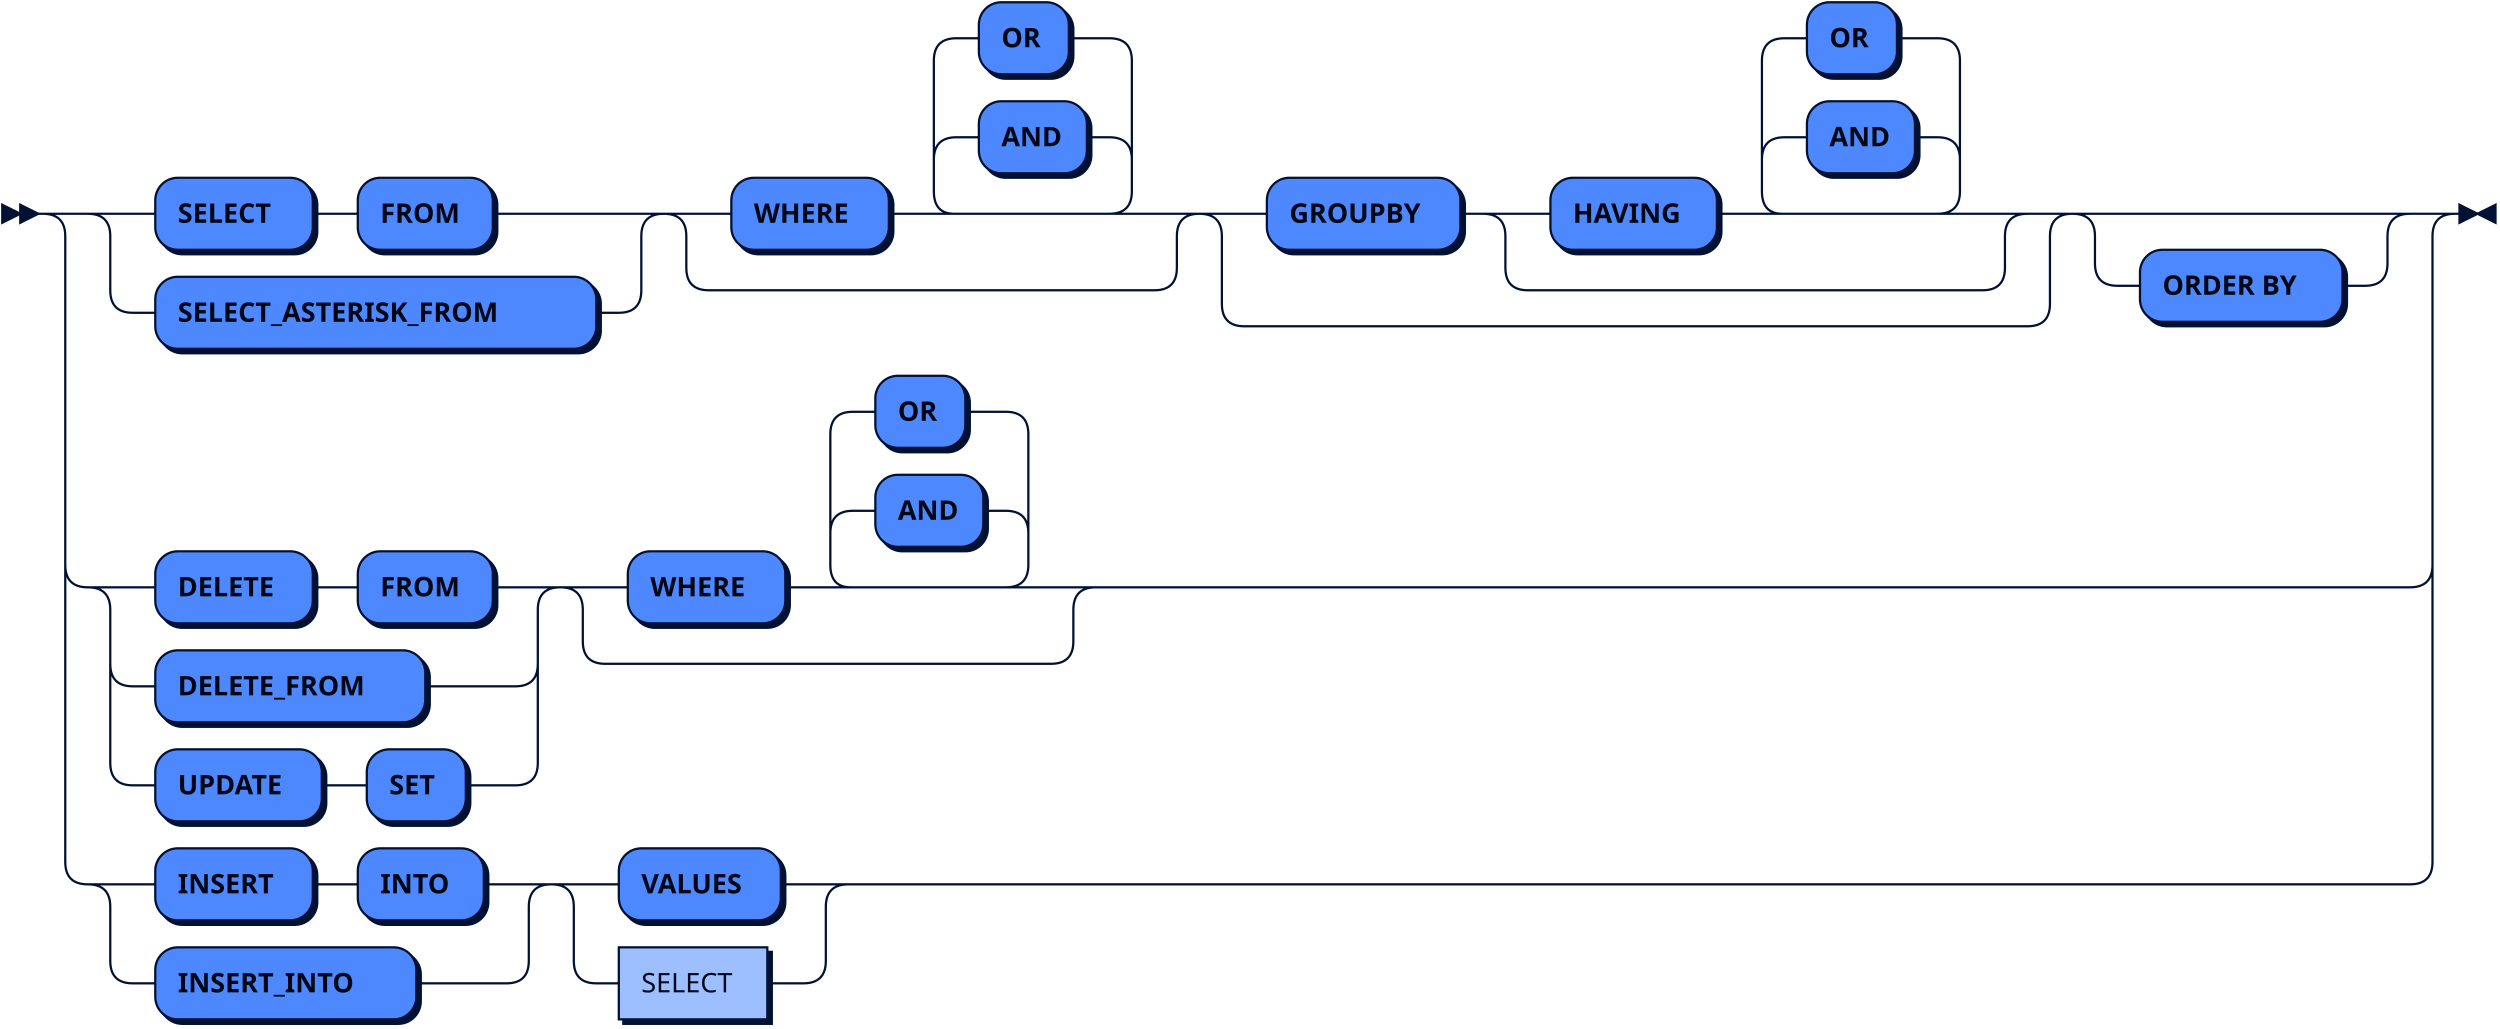
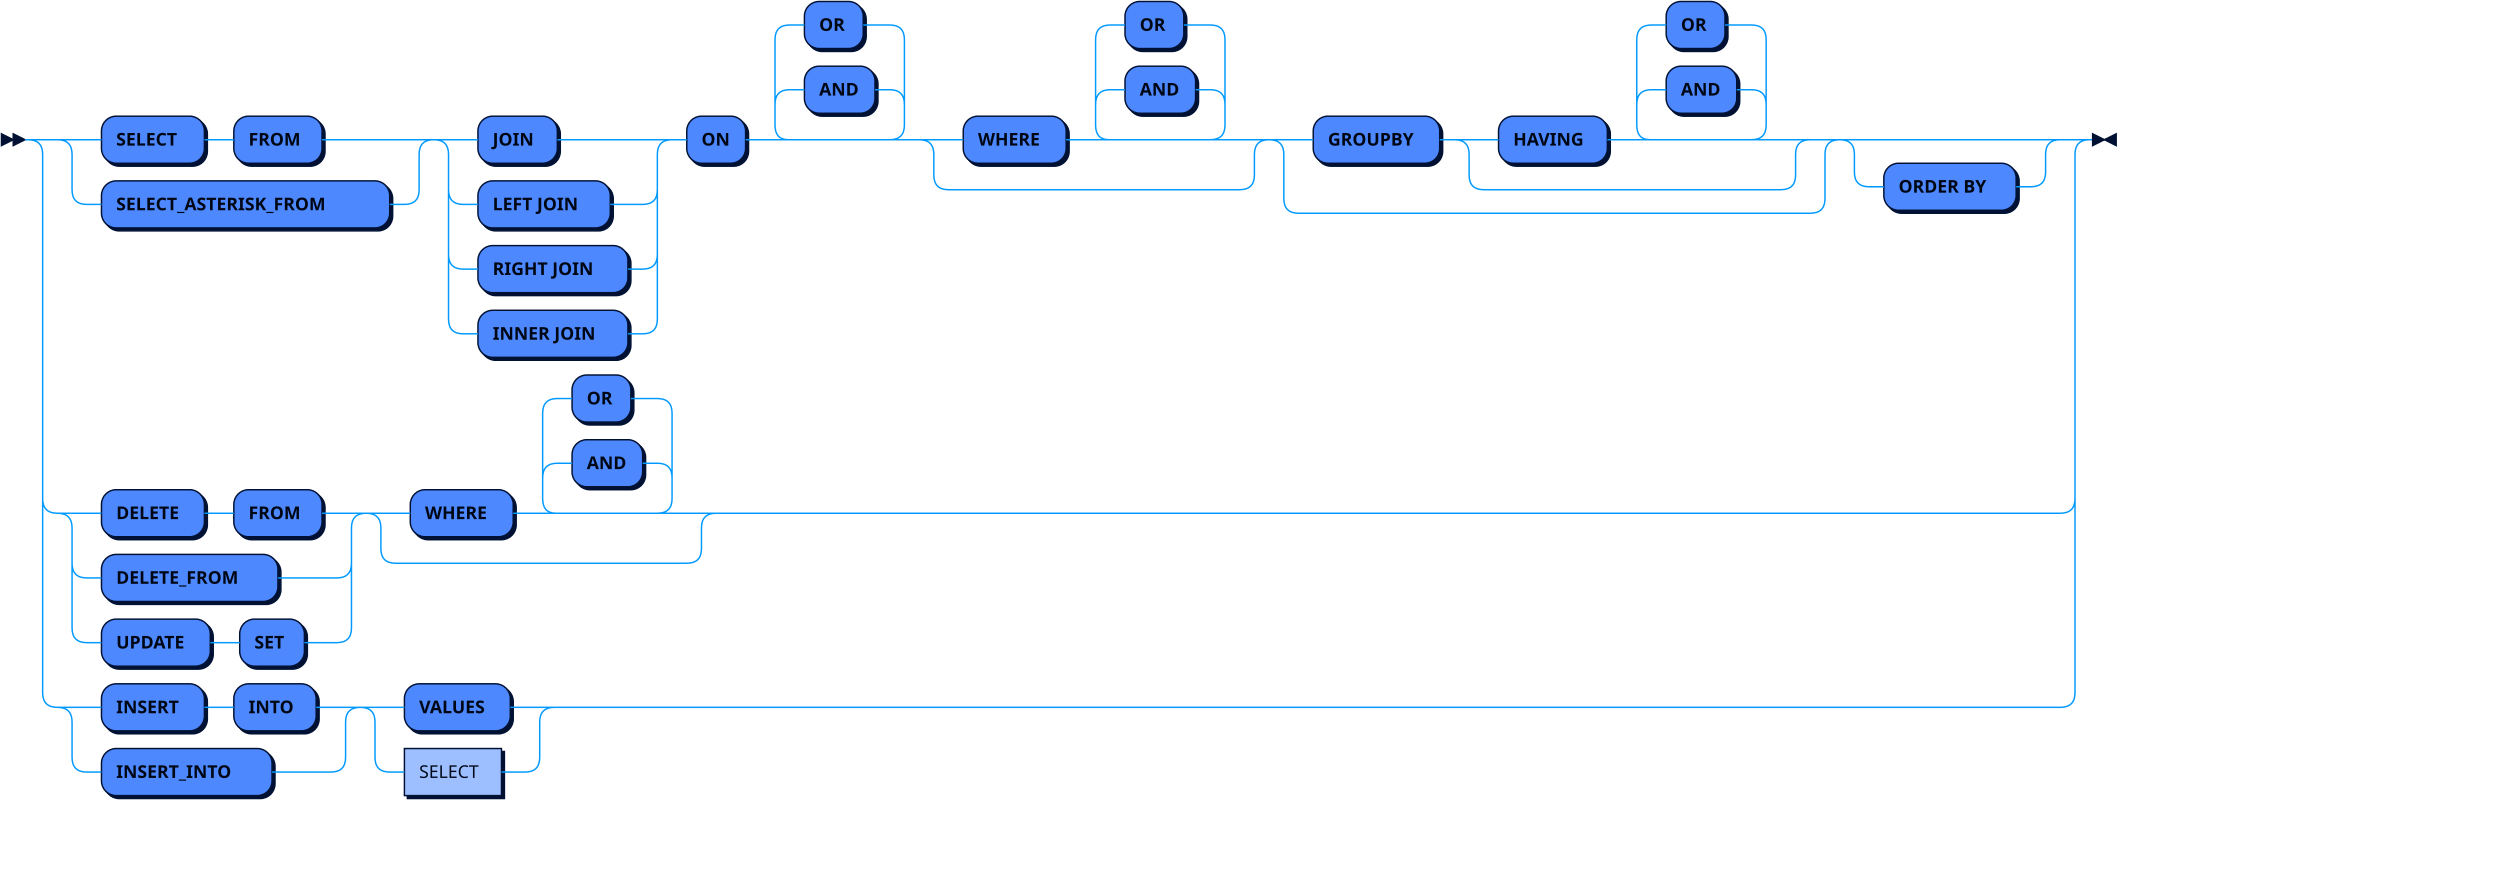
- <svg xmlns="http://www.w3.org/2000/svg" xmlns:xlink="http://www.w3.org/1999/xlink" width="1111" height="457">
+ <svg xmlns="http://www.w3.org/2000/svg" xmlns:xlink="http://www.w3.org/1999/xlink" width="1700" height="600">
  <defs>
    <style type="text/css">
            @namespace "http://www.w3.org/2000/svg";
-             .line                 {fill: none; stroke: #001133; stroke-width: 1;}
-             .bold-line            {stroke: #000714; shape-rendering: crispEdges; stroke-width: 2;}
-             .thin-line            {stroke: #000A1F; shape-rendering: crispEdges}
-             .filled               {fill: #001133; stroke: none;}
-             text.terminal         {font-family: Verdana, Sans-serif;
-             font-size: 12px;
-             fill: #000714;
-             font-weight: bold;
-             }
-             text.nonterminal      {font-family: Verdana, Sans-serif;
-             font-size: 12px;
-             fill: #00091A;
-             font-weight: normal;
-             }
-             text.regexp           {font-family: Verdana, Sans-serif;
-             font-size: 12px;
-             fill: #000A1F;
-             font-weight: normal;
-             }
-             rect, circle, polygon {fill: #001133; stroke: #001133;}
-             rect.terminal         {fill: #4D88FF; stroke: #001133; stroke-width: 1;}
-             rect.nonterminal      {fill: #9EBFFF; stroke: #001133; stroke-width: 1;}
-             rect.text             {fill: none; stroke: none;}
-             polygon.regexp        {fill: #C7DAFF; stroke: #001133; stroke-width: 1;}
+             .line                 {fill: none;stroke: #0099FF;stroke-width: 1;}
+             .bold-line            {stroke: #000714;shape-rendering: crispEdges;stroke-width: 2;}
+             .thin-line            {stroke: #000A1F;shape-rendering: crispEdges}
+             .filled               {fill: #001133;stroke: none;}
+             text.terminal         {font-family: Verdana, Sans-serif;font-size: 12px;fill: #000714;font-weight: bold;}
+             text.nonterminal      {font-family: Verdana, Sans-serif;font-size: 12px;fill: #00091A;font-weight: normal;}
+             text.regexp           {font-family: Verdana, Sans-serif;font-size: 12px;fill: #000A1F;font-weight: normal;}
+             rect, circle, polygon {fill: #001133;stroke: #001133;}
+             rect.terminal         {fill: #4D88FF;stroke: #001133;stroke-width: 1;}
+             rect.nonterminal      {fill: #9EBFFF;stroke: #001133;stroke-width: 1;}
+             rect.text             {fill: none;stroke: none;}
+             polygon.regexp        {fill: #C7DAFF;stroke: #001133;stroke-width: 1;}
        </style>
  </defs>
  <polygon points="9 95 1 91 1 99" />
  <polygon points="17 95 9 91 9 99" />
  <rect x="71" y="81" width="70" height="32" rx="10" />
  <rect x="69" y="79" width="70" height="32" class="terminal" rx="10" />
  <text class="terminal" x="79" y="99">SELECT</text>
  <rect x="161" y="81" width="60" height="32" rx="10" />
  <rect x="159" y="79" width="60" height="32" class="terminal" rx="10" />
  <text class="terminal" x="169" y="99">FROM</text>
  <rect x="71" y="125" width="196" height="32" rx="10" />
  <rect x="69" y="123" width="196" height="32" class="terminal" rx="10" />
  <text class="terminal" x="79" y="143">SELECT_ASTERISK_FROM</text>
-   <rect x="327" y="81" width="70" height="32" rx="10" />
-   <rect x="325" y="79" width="70" height="32" class="terminal" rx="10" />
-   <text class="terminal" x="335" y="99">WHERE</text>
-   <rect x="437" y="47" width="48" height="32" rx="10" />
-   <rect x="435" y="45" width="48" height="32" class="terminal" rx="10" />
-   <text class="terminal" x="445" y="65">AND</text>
-   <rect x="437" y="3" width="40" height="32" rx="10" />
-   <rect x="435" y="1" width="40" height="32" class="terminal" rx="10" />
-   <text class="terminal" x="445" y="21">OR</text>
-   <rect x="565" y="81" width="86" height="32" rx="10" />
-   <rect x="563" y="79" width="86" height="32" class="terminal" rx="10" />
-   <text class="terminal" x="573" y="99">GROUPBY</text>
-   <rect x="691" y="81" width="74" height="32" rx="10" />
-   <rect x="689" y="79" width="74" height="32" class="terminal" rx="10" />
-   <text class="terminal" x="699" y="99">HAVING</text>
-   <rect x="805" y="47" width="48" height="32" rx="10" />
-   <rect x="803" y="45" width="48" height="32" class="terminal" rx="10" />
-   <text class="terminal" x="813" y="65">AND</text>
-   <rect x="805" y="3" width="40" height="32" rx="10" />
-   <rect x="803" y="1" width="40" height="32" class="terminal" rx="10" />
-   <text class="terminal" x="813" y="21">OR</text>
-   <rect x="953" y="113" width="90" height="32" rx="10" />
-   <rect x="951" y="111" width="90" height="32" class="terminal" rx="10" />
-   <text class="terminal" x="961" y="131">ORDER BY</text>
-   <rect x="71" y="247" width="70" height="32" rx="10" />
-   <rect x="69" y="245" width="70" height="32" class="terminal" rx="10" />
-   <text class="terminal" x="79" y="265">DELETE</text>
-   <rect x="161" y="247" width="60" height="32" rx="10" />
-   <rect x="159" y="245" width="60" height="32" class="terminal" rx="10" />
-   <text class="terminal" x="169" y="265">FROM</text>
-   <rect x="71" y="291" width="120" height="32" rx="10" />
-   <rect x="69" y="289" width="120" height="32" class="terminal" rx="10" />
-   <text class="terminal" x="79" y="309">DELETE_FROM</text>
-   <rect x="71" y="335" width="74" height="32" rx="10" />
-   <rect x="69" y="333" width="74" height="32" class="terminal" rx="10" />
-   <text class="terminal" x="79" y="353">UPDATE</text>
-   <rect x="165" y="335" width="44" height="32" rx="10" />
-   <rect x="163" y="333" width="44" height="32" class="terminal" rx="10" />
-   <text class="terminal" x="173" y="353">SET</text>
-   <rect x="281" y="247" width="70" height="32" rx="10" />
-   <rect x="279" y="245" width="70" height="32" class="terminal" rx="10" />
-   <text class="terminal" x="289" y="265">WHERE</text>
-   <rect x="391" y="213" width="48" height="32" rx="10" />
-   <rect x="389" y="211" width="48" height="32" class="terminal" rx="10" />
-   <text class="terminal" x="399" y="231">AND</text>
-   <rect x="391" y="169" width="40" height="32" rx="10" />
-   <rect x="389" y="167" width="40" height="32" class="terminal" rx="10" />
-   <text class="terminal" x="399" y="187">OR</text>
-   <rect x="71" y="379" width="70" height="32" rx="10" />
-   <rect x="69" y="377" width="70" height="32" class="terminal" rx="10" />
-   <text class="terminal" x="79" y="397">INSERT</text>
-   <rect x="161" y="379" width="56" height="32" rx="10" />
-   <rect x="159" y="377" width="56" height="32" class="terminal" rx="10" />
-   <text class="terminal" x="169" y="397">INTO</text>
-   <rect x="71" y="423" width="116" height="32" rx="10" />
-   <rect x="69" y="421" width="116" height="32" class="terminal" rx="10" />
-   <text class="terminal" x="79" y="441">INSERT_INTO</text>
-   <rect x="277" y="379" width="72" height="32" rx="10" />
-   <rect x="275" y="377" width="72" height="32" class="terminal" rx="10" />
-   <text class="terminal" x="285" y="397">VALUES</text>
+   <rect x="327" y="81" width="54" height="32" rx="10" />
+   <rect x="325" y="79" width="54" height="32" class="terminal" rx="10" />
+   <text class="terminal" x="335" y="99">JOIN</text>
+   <rect x="327" y="125" width="90" height="32" rx="10" />
+   <rect x="325" y="123" width="90" height="32" class="terminal" rx="10" />
+   <text class="terminal" x="335" y="143">LEFT JOIN</text>
+   <rect x="327" y="169" width="102" height="32" rx="10" />
+   <rect x="325" y="167" width="102" height="32" class="terminal" rx="10" />
+   <text class="terminal" x="335" y="187">RIGHT JOIN</text>
+   <rect x="327" y="213" width="102" height="32" rx="10" />
+   <rect x="325" y="211" width="102" height="32" class="terminal" rx="10" />
+   <text class="terminal" x="335" y="231">INNER JOIN</text>
+   <rect x="469" y="81" width="40" height="32" rx="10" />
+   <rect x="467" y="79" width="40" height="32" class="terminal" rx="10" />
+   <text class="terminal" x="477" y="99">ON</text>
+   <rect x="549" y="47" width="48" height="32" rx="10" />
+   <rect x="547" y="45" width="48" height="32" class="terminal" rx="10" />
+   <text class="terminal" x="557" y="65">AND</text>
+   <rect x="549" y="3" width="40" height="32" rx="10" />
+   <rect x="547" y="1" width="40" height="32" class="terminal" rx="10" />
+   <text class="terminal" x="557" y="21">OR</text>
+   <rect x="657" y="81" width="70" height="32" rx="10" />
+   <rect x="655" y="79" width="70" height="32" class="terminal" rx="10" />
+   <text class="terminal" x="665" y="99">WHERE</text>
+   <rect x="767" y="47" width="48" height="32" rx="10" />
+   <rect x="765" y="45" width="48" height="32" class="terminal" rx="10" />
+   <text class="terminal" x="775" y="65">AND</text>
+   <rect x="767" y="3" width="40" height="32" rx="10" />
+   <rect x="765" y="1" width="40" height="32" class="terminal" rx="10" />
+   <text class="terminal" x="775" y="21">OR</text>
+   <rect x="895" y="81" width="86" height="32" rx="10" />
+   <rect x="893" y="79" width="86" height="32" class="terminal" rx="10" />
+   <text class="terminal" x="903" y="99">GROUPBY</text>
+   <rect x="1021" y="81" width="74" height="32" rx="10" />
+   <rect x="1019" y="79" width="74" height="32" class="terminal" rx="10" />
+   <text class="terminal" x="1029" y="99">HAVING</text>
+   <rect x="1135" y="47" width="48" height="32" rx="10" />
+   <rect x="1133" y="45" width="48" height="32" class="terminal" rx="10" />
+   <text class="terminal" x="1143" y="65">AND</text>
+   <rect x="1135" y="3" width="40" height="32" rx="10" />
+   <rect x="1133" y="1" width="40" height="32" class="terminal" rx="10" />
+   <text class="terminal" x="1143" y="21">OR</text>
+   <rect x="1283" y="113" width="90" height="32" rx="10" />
+   <rect x="1281" y="111" width="90" height="32" class="terminal" rx="10" />
+   <text class="terminal" x="1291" y="131">ORDER BY</text>
+   <rect x="71" y="335" width="70" height="32" rx="10" />
+   <rect x="69" y="333" width="70" height="32" class="terminal" rx="10" />
+   <text class="terminal" x="79" y="353">DELETE</text>
+   <rect x="161" y="335" width="60" height="32" rx="10" />
+   <rect x="159" y="333" width="60" height="32" class="terminal" rx="10" />
+   <text class="terminal" x="169" y="353">FROM</text>
+   <rect x="71" y="379" width="120" height="32" rx="10" />
+   <rect x="69" y="377" width="120" height="32" class="terminal" rx="10" />
+   <text class="terminal" x="79" y="397">DELETE_FROM</text>
+   <rect x="71" y="423" width="74" height="32" rx="10" />
+   <rect x="69" y="421" width="74" height="32" class="terminal" rx="10" />
+   <text class="terminal" x="79" y="441">UPDATE</text>
+   <rect x="165" y="423" width="44" height="32" rx="10" />
+   <rect x="163" y="421" width="44" height="32" class="terminal" rx="10" />
+   <text class="terminal" x="173" y="441">SET</text>
+   <rect x="281" y="335" width="70" height="32" rx="10" />
+   <rect x="279" y="333" width="70" height="32" class="terminal" rx="10" />
+   <text class="terminal" x="289" y="353">WHERE</text>
+   <rect x="391" y="301" width="48" height="32" rx="10" />
+   <rect x="389" y="299" width="48" height="32" class="terminal" rx="10" />
+   <text class="terminal" x="399" y="319">AND</text>
+   <rect x="391" y="257" width="40" height="32" rx="10" />
+   <rect x="389" y="255" width="40" height="32" class="terminal" rx="10" />
+   <text class="terminal" x="399" y="275">OR</text>
+   <rect x="71" y="467" width="70" height="32" rx="10" />
+   <rect x="69" y="465" width="70" height="32" class="terminal" rx="10" />
+   <text class="terminal" x="79" y="485">INSERT</text>
+   <rect x="161" y="467" width="56" height="32" rx="10" />
+   <rect x="159" y="465" width="56" height="32" class="terminal" rx="10" />
+   <text class="terminal" x="169" y="485">INTO</text>
+   <rect x="71" y="511" width="116" height="32" rx="10" />
+   <rect x="69" y="509" width="116" height="32" class="terminal" rx="10" />
+   <text class="terminal" x="79" y="529">INSERT_INTO</text>
+   <rect x="277" y="467" width="72" height="32" rx="10" />
+   <rect x="275" y="465" width="72" height="32" class="terminal" rx="10" />
+   <text class="terminal" x="285" y="485">VALUES</text>
  <a xlink:href="#SELECT" xlink:title="SELECT">
-     <rect x="277" y="423" width="66" height="32" />
-     <rect x="275" y="421" width="66" height="32" class="nonterminal" />
-     <text class="nonterminal" x="285" y="441">SELECT</text>
+     <rect x="277" y="511" width="66" height="32" />
+     <rect x="275" y="509" width="66" height="32" class="nonterminal" />
+     <text class="nonterminal" x="285" y="529">SELECT</text>
  </a>
-   <path class="line" d="m17 95 h2 m40 0 h10 m70 0 h10 m0 0 h10 m60 0 h10 m0 0 h46 m-236 0 h20 m216 0 h20 m-256 0 q10 0 10 10 m236 0 q0 -10 10 -10 m-246 10 v24 m236 0 v-24 m-236 24 q0 10 10 10 m216 0 q10 0 10 -10 m-226 10 h10 m196 0 h10 m40 -44 h10 m70 0 h10 m20 0 h10 m0 0 h58 m-88 0 l20 0 m-1 0 q-9 0 -9 -10 l0 -14 q0 -10 10 -10 m68 34 l20 0 m-20 0 q10 0 10 -10 l0 -14 q0 -10 -10 -10 m-68 0 h10 m48 0 h10 m-78 10 l0 -44 q0 -10 10 -10 m78 54 l0 -44 q0 -10 -10 -10 m-68 0 h10 m40 0 h10 m0 0 h8 m-198 78 h20 m198 0 h20 m-238 0 q10 0 10 10 m218 0 q0 -10 10 -10 m-228 10 v14 m218 0 v-14 m-218 14 q0 10 10 10 m198 0 q10 0 10 -10 m-208 10 h10 m0 0 h188 m40 -34 h10 m86 0 h10 m20 0 h10 m74 0 h10 m20 0 h10 m0 0 h58 m-88 0 l20 0 m-1 0 q-9 0 -9 -10 l0 -14 q0 -10 10 -10 m68 34 l20 0 m-20 0 q10 0 10 -10 l0 -14 q0 -10 -10 -10 m-68 0 h10 m48 0 h10 m-78 10 l0 -44 q0 -10 10 -10 m78 54 l0 -44 q0 -10 -10 -10 m-68 0 h10 m40 0 h10 m0 0 h8 m-202 78 h20 m202 0 h20 m-242 0 q10 0 10 10 m222 0 q0 -10 10 -10 m-232 10 v14 m222 0 v-14 m-222 14 q0 10 10 10 m202 0 q10 0 10 -10 m-212 10 h10 m0 0 h192 m-348 -34 h20 m348 0 h20 m-388 0 q10 0 10 10 m368 0 q0 -10 10 -10 m-378 10 v30 m368 0 v-30 m-368 30 q0 10 10 10 m348 0 q10 0 10 -10 m-358 10 h10 m0 0 h338 m40 -50 h10 m0 0 h100 m-130 0 h20 m110 0 h20 m-150 0 q10 0 10 10 m130 0 q0 -10 10 -10 m-140 10 v12 m130 0 v-12 m-130 12 q0 10 10 10 m110 0 q10 0 10 -10 m-120 10 h10 m90 0 h10 m-1032 -32 h20 m1032 0 h20 m-1072 0 q10 0 10 10 m1052 0 q0 -10 10 -10 m-1062 10 v146 m1052 0 v-146 m-1052 146 q0 10 10 10 m1032 0 q10 0 10 -10 m-1022 10 h10 m70 0 h10 m0 0 h10 m60 0 h10 m-190 0 h20 m170 0 h20 m-210 0 q10 0 10 10 m190 0 q0 -10 10 -10 m-200 10 v24 m190 0 v-24 m-190 24 q0 10 10 10 m170 0 q10 0 10 -10 m-180 10 h10 m120 0 h10 m0 0 h30 m-180 -10 v20 m190 0 v-20 m-190 20 v24 m190 0 v-24 m-190 24 q0 10 10 10 m170 0 q10 0 10 -10 m-180 10 h10 m74 0 h10 m0 0 h10 m44 0 h10 m0 0 h12 m40 -88 h10 m70 0 h10 m20 0 h10 m0 0 h58 m-88 0 l20 0 m-1 0 q-9 0 -9 -10 l0 -14 q0 -10 10 -10 m68 34 l20 0 m-20 0 q10 0 10 -10 l0 -14 q0 -10 -10 -10 m-68 0 h10 m48 0 h10 m-78 10 l0 -44 q0 -10 10 -10 m78 54 l0 -44 q0 -10 -10 -10 m-68 0 h10 m40 0 h10 m0 0 h8 m-198 78 h20 m198 0 h20 m-238 0 q10 0 10 10 m218 0 q0 -10 10 -10 m-228 10 v14 m218 0 v-14 m-218 14 q0 10 10 10 m198 0 q10 0 10 -10 m-208 10 h10 m0 0 h188 m20 -34 h584 m-1042 -10 v20 m1052 0 v-20 m-1052 20 v112 m1052 0 v-112 m-1052 112 q0 10 10 10 m1032 0 q10 0 10 -10 m-1022 10 h10 m70 0 h10 m0 0 h10 m56 0 h10 m-186 0 h20 m166 0 h20 m-206 0 q10 0 10 10 m186 0 q0 -10 10 -10 m-196 10 v24 m186 0 v-24 m-186 24 q0 10 10 10 m166 0 q10 0 10 -10 m-176 10 h10 m116 0 h10 m0 0 h30 m40 -44 h10 m72 0 h10 m-112 0 h20 m92 0 h20 m-132 0 q10 0 10 10 m112 0 q0 -10 10 -10 m-122 10 v24 m112 0 v-24 m-112 24 q0 10 10 10 m92 0 q10 0 10 -10 m-102 10 h10 m66 0 h10 m0 0 h6 m20 -44 h694 m23 -298 h-3" />
-   <polygon points="1101 95 1109 91 1109 99" />
-   <polygon points="1101 95 1093 91 1093 99" />
+   <path class="line" d="m17 95 h2 m40 0 h10 m70 0 h10 m0 0 h10 m60 0 h10 m0 0 h46 m-236 0 h20 m216 0 h20 m-256 0 q10 0 10 10 m236 0 q0 -10 10 -10 m-246 10 v24 m236 0 v-24 m-236 24 q0 10 10 10 m216 0 q10 0 10 -10 m-226 10 h10 m196 0 h10 m40 -44 h10 m54 0 h10 m0 0 h48 m-142 0 h20 m122 0 h20 m-162 0 q10 0 10 10 m142 0 q0 -10 10 -10 m-152 10 v24 m142 0 v-24 m-142 24 q0 10 10 10 m122 0 q10 0 10 -10 m-132 10 h10 m90 0 h10 m0 0 h12 m-132 -10 v20 m142 0 v-20 m-142 20 v24 m142 0 v-24 m-142 24 q0 10 10 10 m122 0 q10 0 10 -10 m-132 10 h10 m102 0 h10 m-132 -10 v20 m142 0 v-20 m-142 20 v24 m142 0 v-24 m-142 24 q0 10 10 10 m122 0 q10 0 10 -10 m-132 10 h10 m102 0 h10 m20 -132 h10 m40 0 h10 m20 0 h10 m0 0 h58 m-88 0 l20 0 m-1 0 q-9 0 -9 -10 l0 -14 q0 -10 10 -10 m68 34 l20 0 m-20 0 q10 0 10 -10 l0 -14 q0 -10 -10 -10 m-68 0 h10 m48 0 h10 m-78 10 l0 -44 q0 -10 10 -10 m78 54 l0 -44 q0 -10 -10 -10 m-68 0 h10 m40 0 h10 m0 0 h8 m40 78 h10 m70 0 h10 m20 0 h10 m0 0 h58 m-88 0 l20 0 m-1 0 q-9 0 -9 -10 l0 -14 q0 -10 10 -10 m68 34 l20 0 m-20 0 q10 0 10 -10 l0 -14 q0 -10 -10 -10 m-68 0 h10 m48 0 h10 m-78 10 l0 -44 q0 -10 10 -10 m78 54 l0 -44 q0 -10 -10 -10 m-68 0 h10 m40 0 h10 m0 0 h8 m-198 78 h20 m198 0 h20 m-238 0 q10 0 10 10 m218 0 q0 -10 10 -10 m-228 10 v14 m218 0 v-14 m-218 14 q0 10 10 10 m198 0 q10 0 10 -10 m-208 10 h10 m0 0 h188 m40 -34 h10 m86 0 h10 m20 0 h10 m74 0 h10 m20 0 h10 m0 0 h58 m-88 0 l20 0 m-1 0 q-9 0 -9 -10 l0 -14 q0 -10 10 -10 m68 34 l20 0 m-20 0 q10 0 10 -10 l0 -14 q0 -10 -10 -10 m-68 0 h10 m48 0 h10 m-78 10 l0 -44 q0 -10 10 -10 m78 54 l0 -44 q0 -10 -10 -10 m-68 0 h10 m40 0 h10 m0 0 h8 m-202 78 h20 m202 0 h20 m-242 0 q10 0 10 10 m222 0 q0 -10 10 -10 m-232 10 v14 m222 0 v-14 m-222 14 q0 10 10 10 m202 0 q10 0 10 -10 m-212 10 h10 m0 0 h192 m-348 -34 h20 m348 0 h20 m-388 0 q10 0 10 10 m368 0 q0 -10 10 -10 m-378 10 v30 m368 0 v-30 m-368 30 q0 10 10 10 m348 0 q10 0 10 -10 m-358 10 h10 m0 0 h338 m40 -50 h10 m0 0 h100 m-130 0 h20 m110 0 h20 m-150 0 q10 0 10 10 m130 0 q0 -10 10 -10 m-140 10 v12 m130 0 v-12 m-130 12 q0 10 10 10 m110 0 q10 0 10 -10 m-120 10 h10 m90 0 h10 m-1362 -32 h20 m1362 0 h20 m-1402 0 q10 0 10 10 m1382 0 q0 -10 10 -10 m-1392 10 v234 m1382 0 v-234 m-1382 234 q0 10 10 10 m1362 0 q10 0 10 -10 m-1352 10 h10 m70 0 h10 m0 0 h10 m60 0 h10 m-190 0 h20 m170 0 h20 m-210 0 q10 0 10 10 m190 0 q0 -10 10 -10 m-200 10 v24 m190 0 v-24 m-190 24 q0 10 10 10 m170 0 q10 0 10 -10 m-180 10 h10 m120 0 h10 m0 0 h30 m-180 -10 v20 m190 0 v-20 m-190 20 v24 m190 0 v-24 m-190 24 q0 10 10 10 m170 0 q10 0 10 -10 m-180 10 h10 m74 0 h10 m0 0 h10 m44 0 h10 m0 0 h12 m40 -88 h10 m70 0 h10 m20 0 h10 m0 0 h58 m-88 0 l20 0 m-1 0 q-9 0 -9 -10 l0 -14 q0 -10 10 -10 m68 34 l20 0 m-20 0 q10 0 10 -10 l0 -14 q0 -10 -10 -10 m-68 0 h10 m48 0 h10 m-78 10 l0 -44 q0 -10 10 -10 m78 54 l0 -44 q0 -10 -10 -10 m-68 0 h10 m40 0 h10 m0 0 h8 m-198 78 h20 m198 0 h20 m-238 0 q10 0 10 10 m218 0 q0 -10 10 -10 m-228 10 v14 m218 0 v-14 m-218 14 q0 10 10 10 m198 0 q10 0 10 -10 m-208 10 h10 m0 0 h188 m20 -34 h914 m-1372 -10 v20 m1382 0 v-20 m-1382 20 v112 m1382 0 v-112 m-1382 112 q0 10 10 10 m1362 0 q10 0 10 -10 m-1352 10 h10 m70 0 h10 m0 0 h10 m56 0 h10 m-186 0 h20 m166 0 h20 m-206 0 q10 0 10 10 m186 0 q0 -10 10 -10 m-196 10 v24 m186 0 v-24 m-186 24 q0 10 10 10 m166 0 q10 0 10 -10 m-176 10 h10 m116 0 h10 m0 0 h30 m40 -44 h10 m72 0 h10 m-112 0 h20 m92 0 h20 m-132 0 q10 0 10 10 m112 0 q0 -10 10 -10 m-122 10 v24 m112 0 v-24 m-112 24 q0 10 10 10 m92 0 q10 0 10 -10 m-102 10 h10 m66 0 h10 m0 0 h6 m20 -44 h1024 m23 -386 h-3" />
+   <polygon points="1431 95 1439 91 1439 99" />
+   <polygon points="1431 95 1423 91 1423 99" />
</svg>
